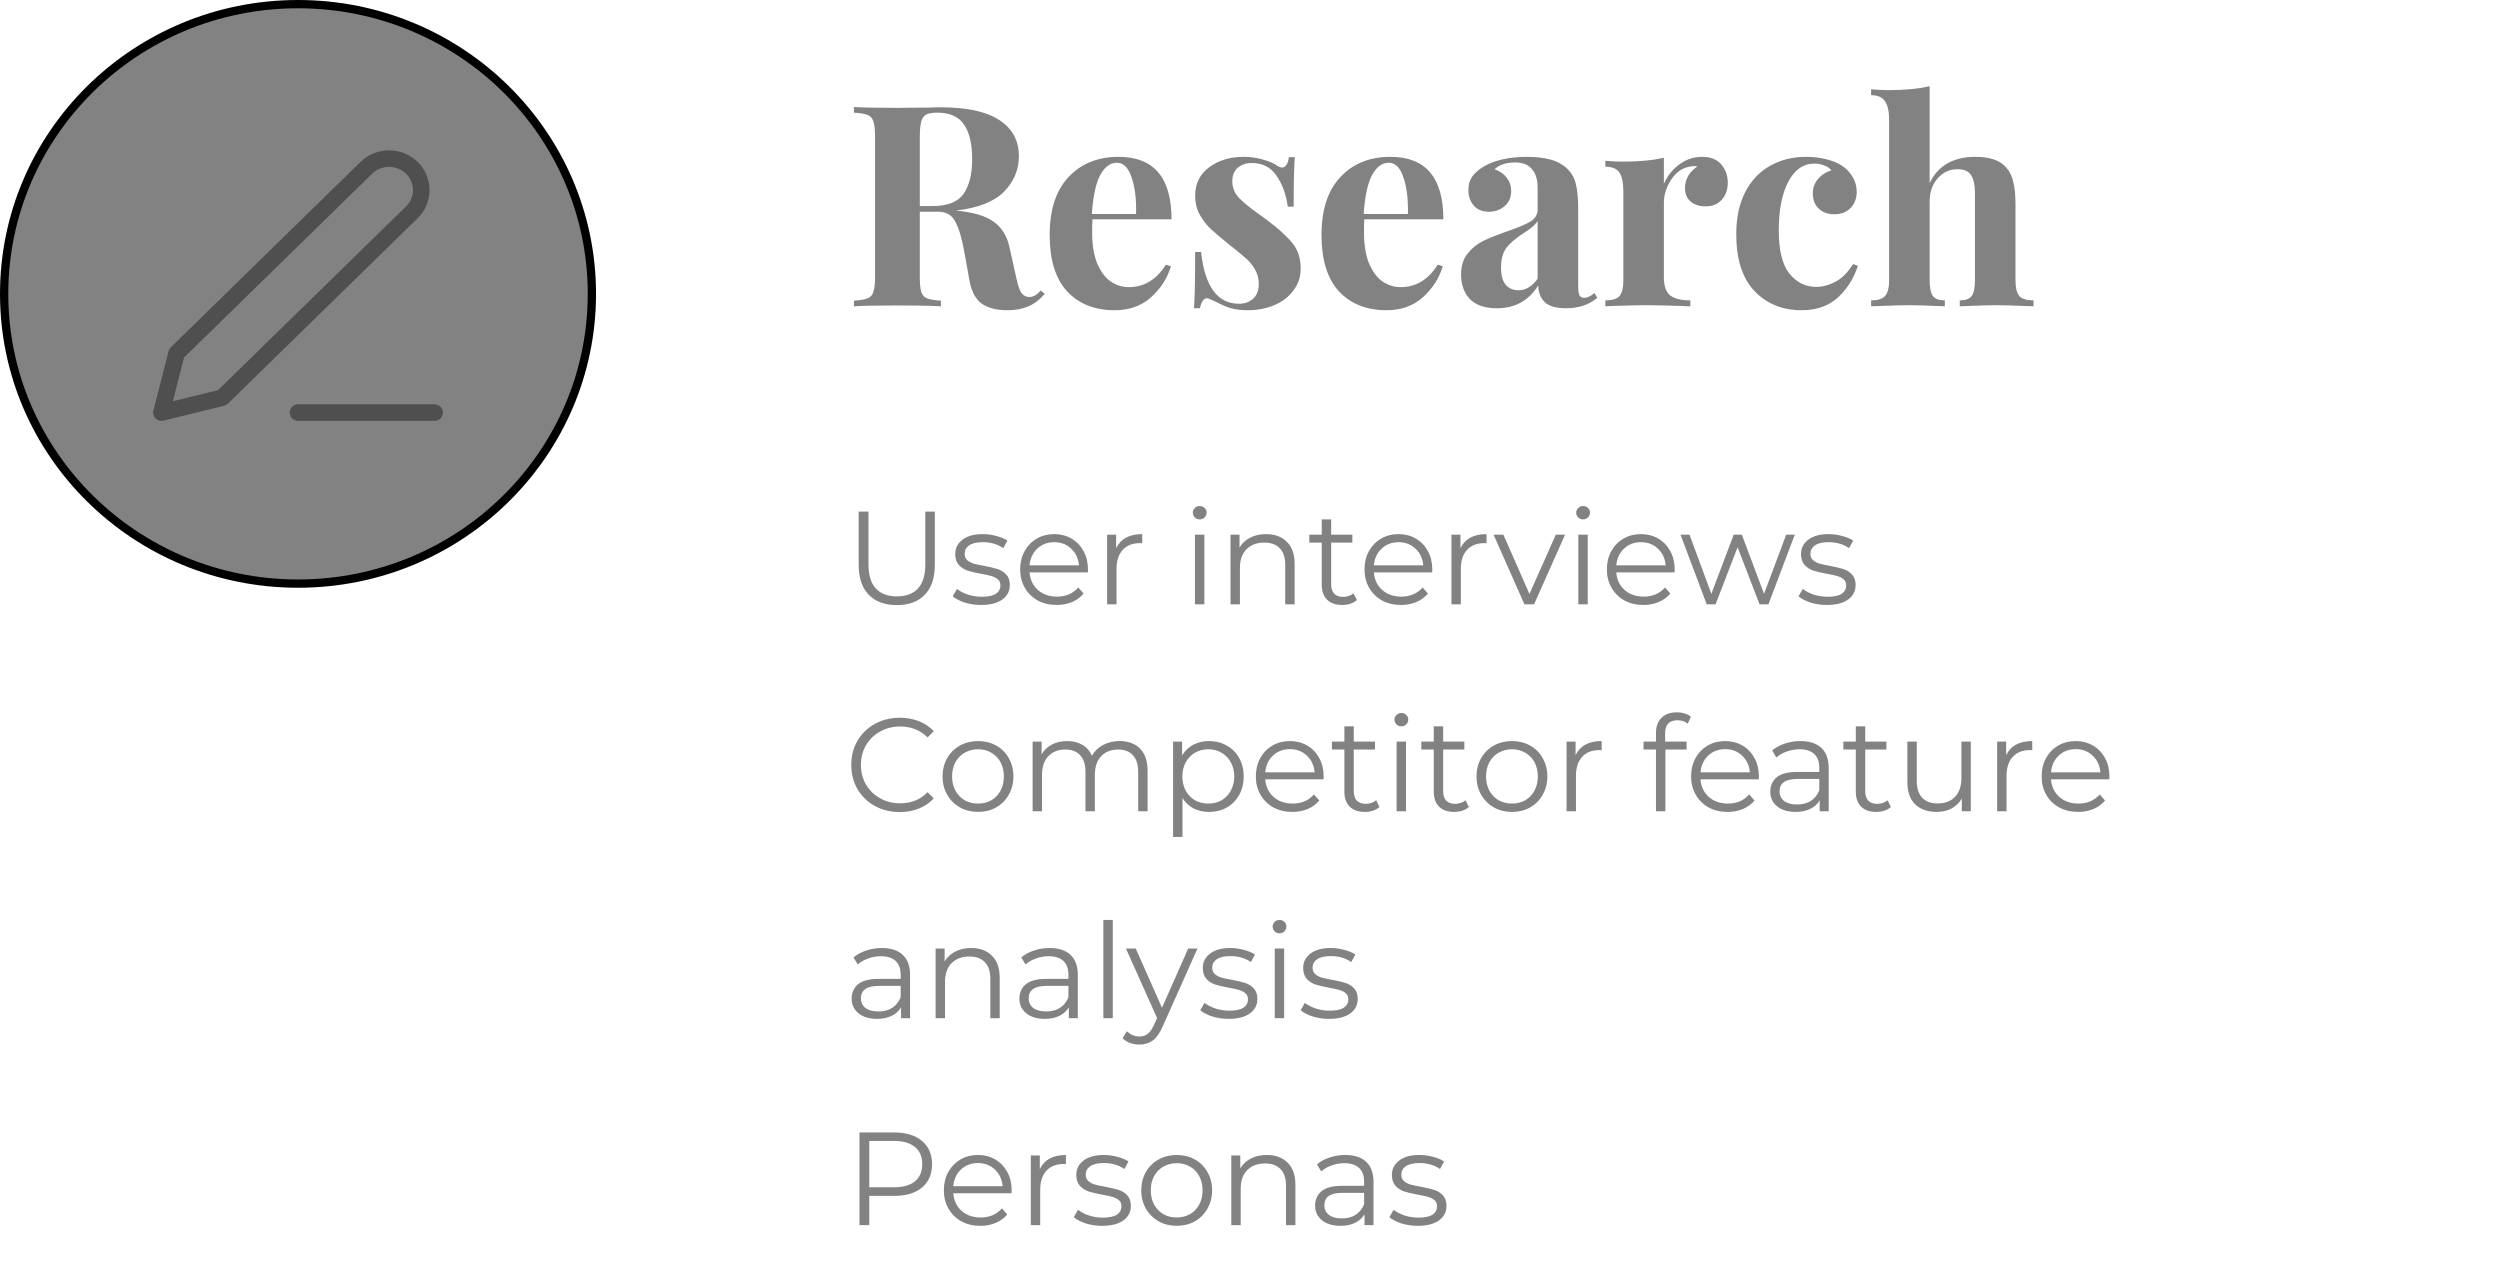
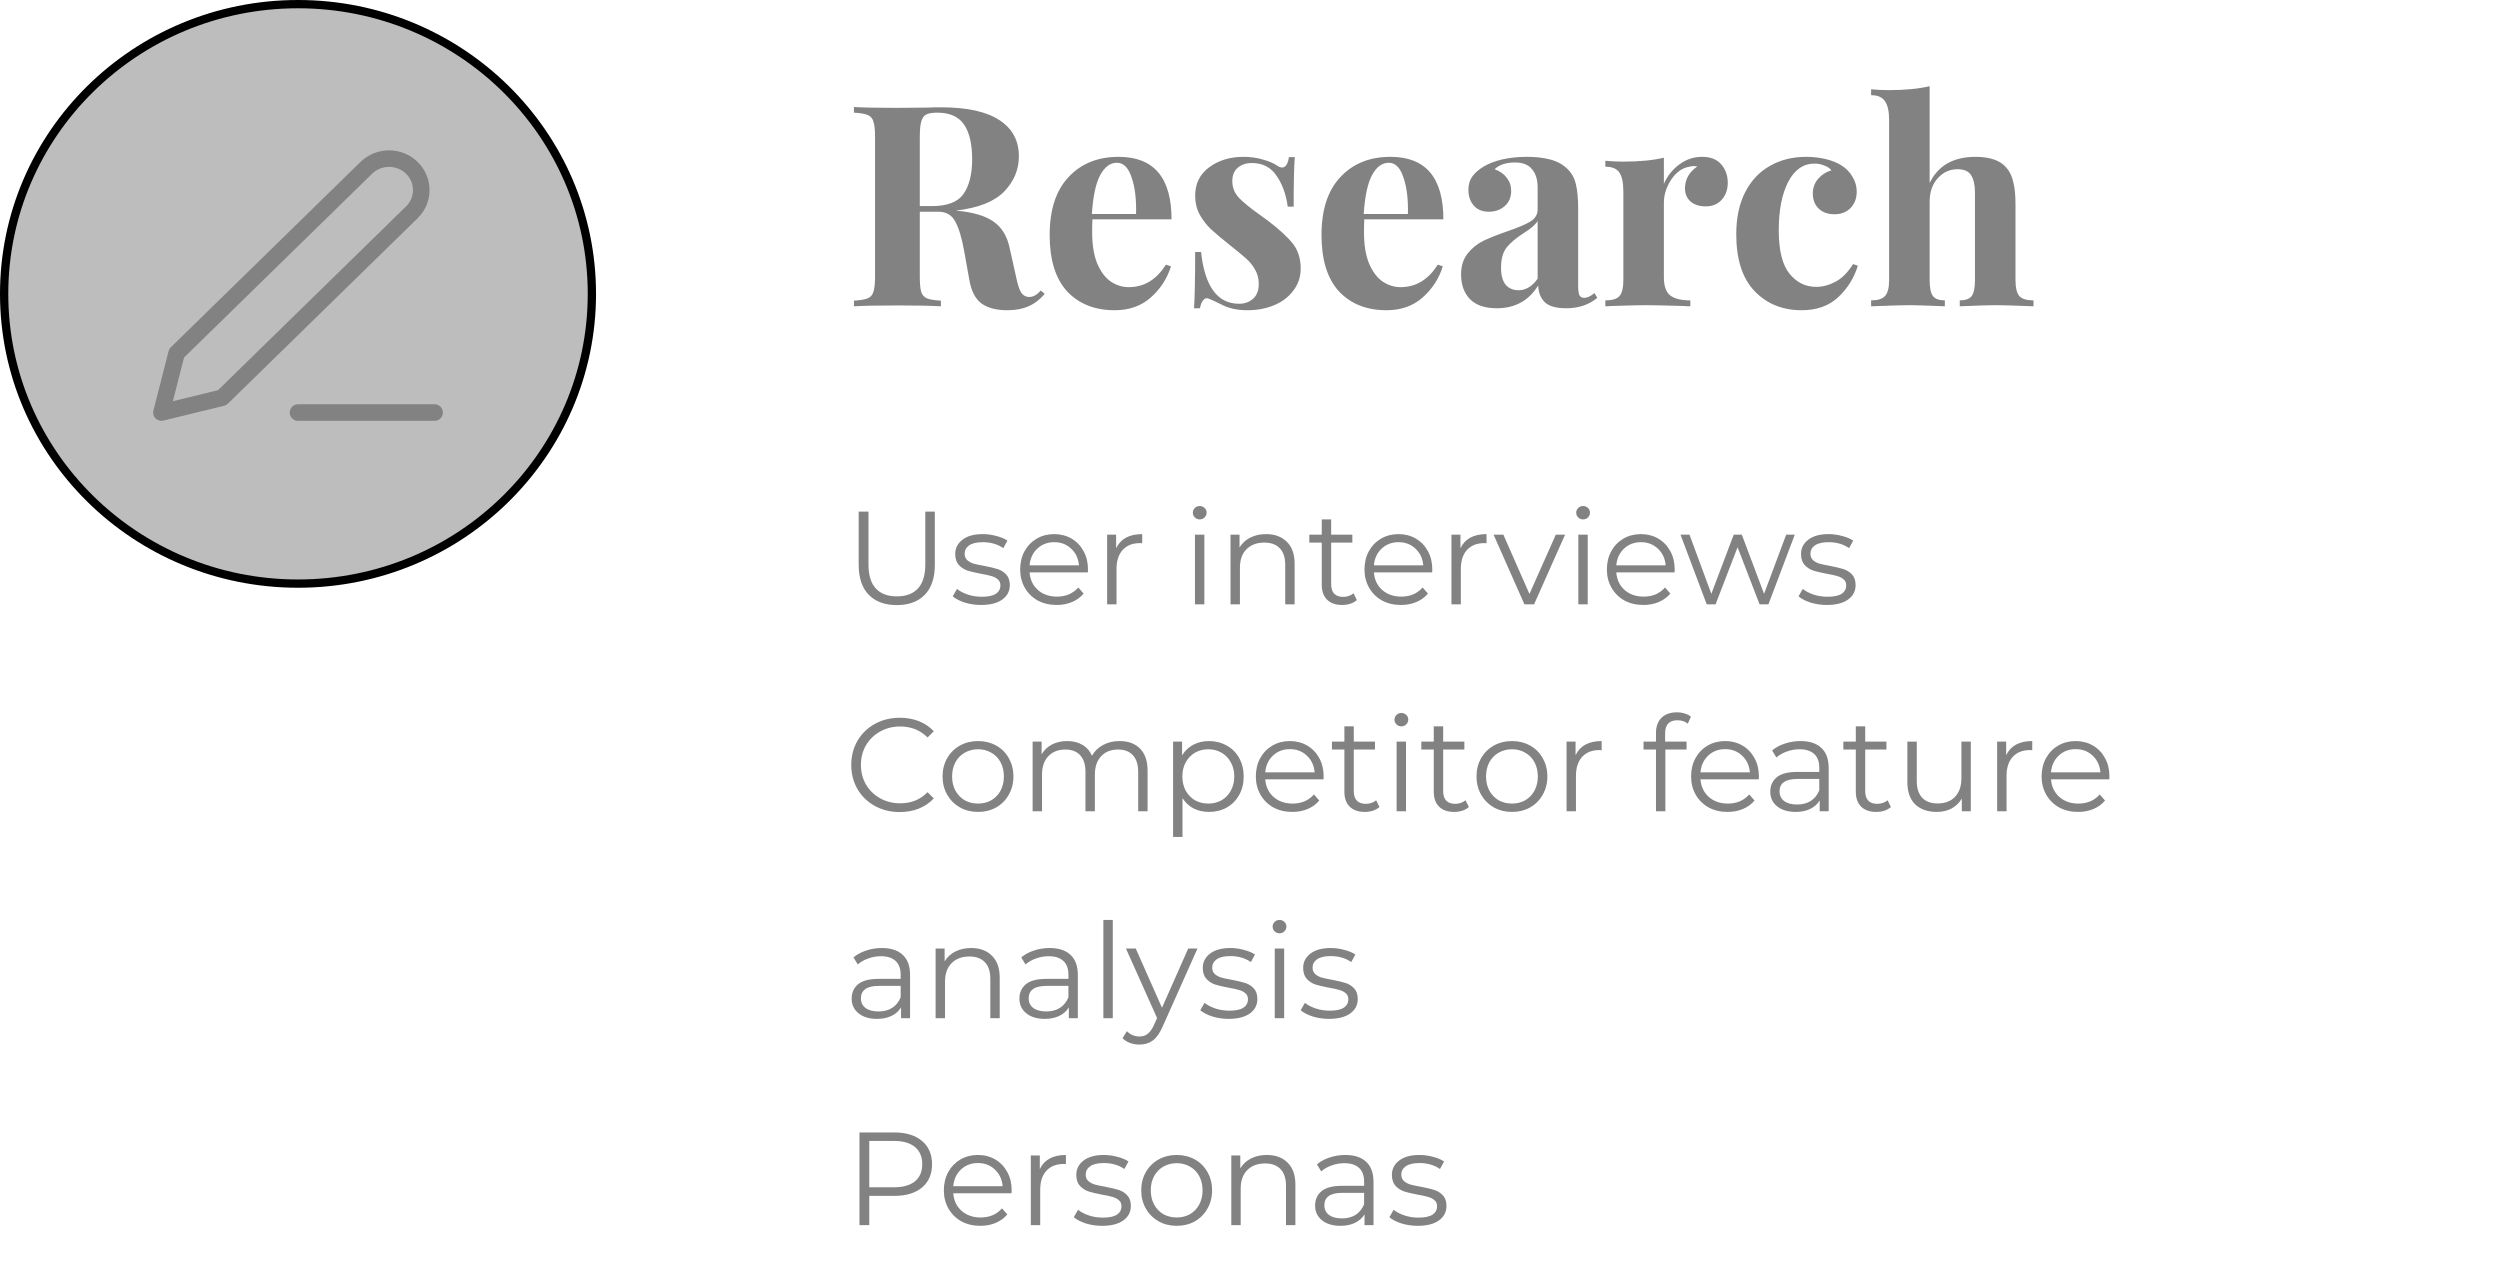
<svg xmlns="http://www.w3.org/2000/svg" width="302" height="155" viewBox="0 0 302 155" fill="none">
-   <path d="M36 70.5C16.387 70.5 0.5 54.823 0.5 35.5C0.5 16.177 16.387 0.5 36 0.5C55.613 0.5 71.5 16.177 71.5 35.5C71.5 54.823 55.613 70.5 36 70.5Z" fill="#828282" stroke="black" />
-   <path d="M36 49.836H52.5" stroke="#4F4F4F" stroke-width="2" stroke-linecap="round" stroke-linejoin="round" />
-   <path d="M44.25 20.273C44.979 19.561 45.969 19.16 47 19.16C47.511 19.16 48.016 19.259 48.488 19.45C48.96 19.64 49.389 19.92 49.75 20.273C50.111 20.626 50.398 21.045 50.593 21.506C50.788 21.968 50.889 22.462 50.889 22.961C50.889 23.46 50.788 23.954 50.593 24.415C50.398 24.876 50.111 25.295 49.75 25.648L26.833 48.044L19.5 49.836L21.333 42.669L44.25 20.273Z" stroke="#4F4F4F" stroke-width="2" stroke-linecap="round" stroke-linejoin="round" />
+   <path d="M36 70.5C16.387 70.5 0.5 54.823 0.5 35.5C0.5 16.177 16.387 0.5 36 0.5C55.613 0.5 71.5 16.177 71.5 35.5C71.5 54.823 55.613 70.5 36 70.5Z" fill="#BDBDBD" stroke="black" />
+   <path d="M36 49.836H52.5" stroke="#828282" stroke-width="2" stroke-linecap="round" stroke-linejoin="round" />
+   <path d="M44.25 20.273C44.979 19.561 45.969 19.16 47 19.16C47.511 19.16 48.016 19.259 48.488 19.45C48.96 19.64 49.389 19.92 49.75 20.273C50.111 20.626 50.398 21.045 50.593 21.506C50.788 21.968 50.889 22.462 50.889 22.961C50.889 23.46 50.788 23.954 50.593 24.415C50.398 24.876 50.111 25.295 49.75 25.648L26.833 48.044L19.5 49.836L21.333 42.669L44.25 20.273Z" stroke="#828282" stroke-width="2" stroke-linecap="round" stroke-linejoin="round" />
  <path d="M126.208 35.504C125.596 36.207 124.939 36.705 124.236 37C123.533 37.317 122.683 37.476 121.686 37.476C120.371 37.476 119.329 37.204 118.558 36.66C117.81 36.093 117.323 35.141 117.096 33.804L116.484 30.404C116.189 28.749 115.827 27.537 115.396 26.766C114.988 25.973 114.297 25.576 113.322 25.576H111.112V33.396C111.112 34.257 111.169 34.881 111.282 35.266C111.418 35.651 111.656 35.912 111.996 36.048C112.336 36.184 112.891 36.275 113.662 36.32V37C112.438 36.932 110.727 36.898 108.528 36.898C106.103 36.898 104.312 36.932 103.156 37V36.32C103.904 36.275 104.448 36.184 104.788 36.048C105.151 35.912 105.389 35.651 105.502 35.266C105.638 34.881 105.706 34.257 105.706 33.396V16.532C105.706 15.671 105.638 15.047 105.502 14.662C105.389 14.277 105.151 14.016 104.788 13.88C104.448 13.744 103.904 13.653 103.156 13.608V12.928C104.312 12.996 106.035 13.03 108.324 13.03L112.098 12.996C112.551 12.973 113.073 12.962 113.662 12.962C116.79 12.962 119.136 13.472 120.7 14.492C122.287 15.512 123.08 16.974 123.08 18.878C123.08 20.487 122.491 21.904 121.312 23.128C120.133 24.352 118.184 25.123 115.464 25.44C117.504 25.621 119.023 26.063 120.02 26.766C121.017 27.469 121.663 28.523 121.958 29.928L122.74 33.43C122.921 34.337 123.125 34.971 123.352 35.334C123.601 35.697 123.941 35.878 124.372 35.878C124.644 35.855 124.871 35.787 125.052 35.674C125.256 35.561 125.483 35.368 125.732 35.096L126.208 35.504ZM113.22 13.608C112.608 13.608 112.155 13.687 111.86 13.846C111.588 14.005 111.395 14.288 111.282 14.696C111.169 15.104 111.112 15.716 111.112 16.532V24.896H112.574C114.433 24.896 115.702 24.409 116.382 23.434C117.085 22.437 117.436 21.043 117.436 19.252C117.436 17.393 117.107 15.988 116.45 15.036C115.793 14.084 114.716 13.608 113.22 13.608ZM136.353 34.688C138.212 34.688 139.708 33.781 140.841 31.968L141.453 32.172C141 33.645 140.184 34.903 139.005 35.946C137.849 36.966 136.398 37.476 134.653 37.476C132.25 37.476 130.335 36.717 128.907 35.198C127.502 33.657 126.799 31.39 126.799 28.398C126.799 25.338 127.558 23.003 129.077 21.394C130.596 19.762 132.613 18.946 135.129 18.946C139.39 18.946 141.521 21.462 141.521 26.494H131.967C131.944 26.834 131.933 27.367 131.933 28.092C131.933 29.588 132.137 30.835 132.545 31.832C132.976 32.829 133.52 33.555 134.177 34.008C134.857 34.461 135.582 34.688 136.353 34.688ZM134.925 19.66C134.109 19.66 133.429 20.17 132.885 21.19C132.364 22.187 132.035 23.74 131.899 25.848H137.237C137.282 24.057 137.101 22.584 136.693 21.428C136.308 20.249 135.718 19.66 134.925 19.66ZM150.222 18.946C151.083 18.946 151.876 19.059 152.602 19.286C153.327 19.49 153.882 19.728 154.268 20C154.494 20.159 154.698 20.238 154.88 20.238C155.084 20.238 155.254 20.136 155.39 19.932C155.548 19.705 155.65 19.388 155.696 18.98H156.41C156.319 20.136 156.274 22.131 156.274 24.964H155.56C155.356 23.468 154.902 22.221 154.2 21.224C153.52 20.204 152.522 19.694 151.208 19.694C150.528 19.694 149.961 19.887 149.508 20.272C149.077 20.657 148.862 21.19 148.862 21.87C148.862 22.641 149.122 23.309 149.644 23.876C150.165 24.42 150.981 25.089 152.092 25.882L153.078 26.596C154.46 27.639 155.48 28.568 156.138 29.384C156.795 30.2 157.124 31.22 157.124 32.444C157.124 33.441 156.829 34.325 156.24 35.096C155.673 35.867 154.902 36.456 153.928 36.864C152.953 37.272 151.876 37.476 150.698 37.476C149.451 37.476 148.386 37.238 147.502 36.762C146.776 36.399 146.255 36.161 145.938 36.048C145.711 35.98 145.507 36.059 145.326 36.286C145.167 36.49 145.042 36.807 144.952 37.238H144.238C144.328 35.946 144.374 33.679 144.374 30.438H145.088C145.541 34.609 147.071 36.694 149.678 36.694C150.335 36.694 150.89 36.501 151.344 36.116C151.82 35.708 152.058 35.096 152.058 34.28C152.058 33.645 151.91 33.079 151.616 32.58C151.344 32.081 150.992 31.639 150.562 31.254C150.131 30.869 149.485 30.336 148.624 29.656C147.604 28.84 146.822 28.183 146.278 27.684C145.756 27.185 145.303 26.596 144.918 25.916C144.555 25.236 144.374 24.477 144.374 23.638C144.374 22.187 144.94 21.043 146.074 20.204C147.207 19.365 148.59 18.946 150.222 18.946ZM169.191 34.688C171.05 34.688 172.546 33.781 173.679 31.968L174.291 32.172C173.838 33.645 173.022 34.903 171.843 35.946C170.687 36.966 169.236 37.476 167.491 37.476C165.088 37.476 163.173 36.717 161.745 35.198C160.34 33.657 159.637 31.39 159.637 28.398C159.637 25.338 160.396 23.003 161.915 21.394C163.434 19.762 165.451 18.946 167.967 18.946C172.228 18.946 174.359 21.462 174.359 26.494H164.805C164.782 26.834 164.771 27.367 164.771 28.092C164.771 29.588 164.975 30.835 165.383 31.832C165.814 32.829 166.358 33.555 167.015 34.008C167.695 34.461 168.42 34.688 169.191 34.688ZM167.763 19.66C166.947 19.66 166.267 20.17 165.723 21.19C165.202 22.187 164.873 23.74 164.737 25.848H170.075C170.12 24.057 169.939 22.584 169.531 21.428C169.146 20.249 168.556 19.66 167.763 19.66ZM180.816 37.238C179.365 37.238 178.277 36.864 177.552 36.116C176.849 35.368 176.498 34.382 176.498 33.158C176.498 32.138 176.758 31.299 177.28 30.642C177.824 29.962 178.47 29.441 179.218 29.078C179.988 28.715 180.963 28.33 182.142 27.922C183.388 27.491 184.295 27.106 184.862 26.766C185.451 26.403 185.746 25.916 185.746 25.304V22.652C185.746 21.7 185.519 20.963 185.066 20.442C184.635 19.898 183.955 19.626 183.026 19.626C181.938 19.626 181.11 19.898 180.544 20.442C181.178 20.669 181.666 21.009 182.006 21.462C182.368 21.915 182.55 22.448 182.55 23.06C182.55 23.831 182.289 24.443 181.768 24.896C181.246 25.349 180.612 25.576 179.864 25.576C179.07 25.576 178.458 25.327 178.028 24.828C177.597 24.329 177.382 23.706 177.382 22.958C177.382 22.323 177.529 21.791 177.824 21.36C178.141 20.907 178.617 20.487 179.252 20.102C179.864 19.739 180.612 19.456 181.496 19.252C182.402 19.048 183.388 18.946 184.454 18.946C185.564 18.946 186.528 19.059 187.344 19.286C188.16 19.513 188.84 19.898 189.384 20.442C189.882 20.941 190.211 21.553 190.37 22.278C190.551 23.003 190.642 23.989 190.642 25.236V34.484C190.642 35.028 190.687 35.413 190.778 35.64C190.891 35.867 191.095 35.98 191.39 35.98C191.73 35.98 192.138 35.787 192.614 35.402L192.954 35.98C191.934 36.819 190.687 37.238 189.214 37.238C187.967 37.238 187.094 36.989 186.596 36.49C186.097 35.991 185.836 35.323 185.814 34.484C184.68 36.32 183.014 37.238 180.816 37.238ZM183.434 35.062C184.318 35.062 185.088 34.597 185.746 33.668V26.698C185.474 27.151 184.896 27.65 184.012 28.194C183.128 28.761 182.459 29.327 182.006 29.894C181.552 30.461 181.326 31.277 181.326 32.342C181.326 33.271 181.518 33.963 181.904 34.416C182.289 34.847 182.799 35.062 183.434 35.062ZM205.621 18.946C206.641 18.946 207.412 19.252 207.933 19.864C208.455 20.476 208.715 21.213 208.715 22.074C208.715 22.913 208.466 23.604 207.967 24.148C207.491 24.669 206.857 24.93 206.063 24.93C205.293 24.93 204.681 24.737 204.227 24.352C203.774 23.944 203.547 23.411 203.547 22.754C203.547 21.666 204.046 20.782 205.043 20.102C204.953 20.079 204.817 20.068 204.635 20.068C204.409 20.068 204.227 20.091 204.091 20.136C203.23 20.272 202.493 20.793 201.881 21.7C201.292 22.607 200.997 23.536 200.997 24.488V33.498C200.997 34.541 201.247 35.266 201.745 35.674C202.267 36.082 203.083 36.286 204.193 36.286V37C203.876 37 203.615 36.989 203.411 36.966C201.099 36.898 199.558 36.864 198.787 36.864C198.175 36.864 196.781 36.898 194.605 36.966C194.424 36.989 194.197 37 193.925 37V36.286C194.741 36.286 195.308 36.116 195.625 35.776C195.943 35.413 196.101 34.767 196.101 33.838V23.128C196.101 22.085 195.943 21.326 195.625 20.85C195.308 20.374 194.741 20.136 193.925 20.136V19.422C194.651 19.49 195.353 19.524 196.033 19.524C198.051 19.524 199.705 19.365 200.997 19.048V22.21C201.428 21.235 202.051 20.453 202.867 19.864C203.683 19.252 204.601 18.946 205.621 18.946ZM218.172 18.946C219.01 18.946 219.804 19.037 220.552 19.218C221.3 19.399 221.923 19.649 222.422 19.966C223.011 20.329 223.464 20.793 223.782 21.36C224.122 21.904 224.292 22.505 224.292 23.162C224.292 23.955 224.042 24.613 223.544 25.134C223.045 25.633 222.399 25.882 221.606 25.882C220.812 25.882 220.178 25.655 219.702 25.202C219.226 24.749 218.988 24.137 218.988 23.366C218.988 22.686 219.203 22.097 219.634 21.598C220.064 21.099 220.597 20.759 221.232 20.578C221.05 20.329 220.767 20.136 220.382 20C220.019 19.841 219.622 19.762 219.192 19.762C217.832 19.762 216.766 20.51 215.996 22.006C215.248 23.479 214.874 25.417 214.874 27.82C214.874 30.245 215.304 31.991 216.166 33.056C217.027 34.121 218.104 34.654 219.396 34.654C220.166 34.654 220.937 34.45 221.708 34.042C222.501 33.634 223.215 32.92 223.85 31.9L224.428 32.104C223.974 33.577 223.181 34.847 222.048 35.912C220.914 36.955 219.452 37.476 217.662 37.476C215.327 37.476 213.423 36.705 211.95 35.164C210.476 33.623 209.74 31.333 209.74 28.296C209.74 26.301 210.102 24.601 210.828 23.196C211.553 21.791 212.55 20.737 213.82 20.034C215.089 19.309 216.54 18.946 218.172 18.946ZM233.101 22.108C234.121 20 235.968 18.946 238.643 18.946C240.411 18.946 241.657 19.388 242.383 20.272C242.768 20.703 243.04 21.269 243.199 21.972C243.38 22.652 243.471 23.559 243.471 24.692V33.838C243.471 34.767 243.629 35.413 243.947 35.776C244.264 36.116 244.831 36.286 245.647 36.286V37C243.289 36.909 241.793 36.864 241.159 36.864C240.388 36.864 238.915 36.909 236.739 37V36.286C237.419 36.286 237.895 36.116 238.167 35.776C238.439 35.413 238.575 34.767 238.575 33.838V23.264C238.575 22.335 238.416 21.632 238.099 21.156C237.804 20.68 237.26 20.442 236.467 20.442C235.515 20.442 234.71 20.816 234.053 21.564C233.418 22.289 233.101 23.219 233.101 24.352V33.838C233.101 34.767 233.237 35.413 233.509 35.776C233.781 36.116 234.257 36.286 234.937 36.286V37C232.761 36.909 231.355 36.864 230.721 36.864C229.95 36.864 228.386 36.909 226.029 37V36.286C226.822 36.286 227.377 36.116 227.695 35.776C228.035 35.413 228.205 34.767 228.205 33.838V14.492C228.205 13.449 228.035 12.69 227.695 12.214C227.377 11.738 226.822 11.5 226.029 11.5V10.786C226.754 10.854 227.457 10.888 228.137 10.888C230.109 10.888 231.763 10.729 233.101 10.412V22.108Z" fill="#828282" />
  <path d="M108.336 73.096C106.885 73.096 105.755 72.68 104.944 71.848C104.133 71.016 103.728 69.805 103.728 68.216V61.8H104.912V68.168C104.912 69.469 105.205 70.44 105.792 71.08C106.379 71.72 107.227 72.04 108.336 72.04C109.456 72.04 110.309 71.72 110.896 71.08C111.483 70.44 111.776 69.469 111.776 68.168V61.8H112.928V68.216C112.928 69.805 112.523 71.016 111.712 71.848C110.912 72.68 109.787 73.096 108.336 73.096ZM118.512 73.08C117.829 73.08 117.173 72.984 116.544 72.792C115.925 72.589 115.44 72.339 115.088 72.04L115.6 71.144C115.952 71.421 116.395 71.651 116.928 71.832C117.461 72.003 118.016 72.088 118.592 72.088C119.36 72.088 119.925 71.971 120.288 71.736C120.661 71.491 120.848 71.149 120.848 70.712C120.848 70.403 120.747 70.163 120.544 69.992C120.341 69.811 120.085 69.677 119.776 69.592C119.467 69.496 119.056 69.405 118.544 69.32C117.861 69.192 117.312 69.064 116.896 68.936C116.48 68.797 116.123 68.568 115.824 68.248C115.536 67.928 115.392 67.485 115.392 66.92C115.392 66.216 115.685 65.64 116.272 65.192C116.859 64.744 117.675 64.52 118.72 64.52C119.264 64.52 119.808 64.595 120.352 64.744C120.896 64.883 121.344 65.069 121.696 65.304L121.2 66.216C120.507 65.736 119.68 65.496 118.72 65.496C117.995 65.496 117.445 65.624 117.072 65.88C116.709 66.136 116.528 66.472 116.528 66.888C116.528 67.208 116.629 67.464 116.832 67.656C117.045 67.848 117.307 67.992 117.616 68.088C117.925 68.173 118.352 68.264 118.896 68.36C119.568 68.488 120.107 68.616 120.512 68.744C120.917 68.872 121.264 69.091 121.552 69.4C121.84 69.709 121.984 70.136 121.984 70.68C121.984 71.416 121.675 72.003 121.056 72.44C120.448 72.867 119.6 73.08 118.512 73.08ZM131.412 69.144H124.372C124.436 70.019 124.772 70.728 125.38 71.272C125.988 71.805 126.756 72.072 127.684 72.072C128.207 72.072 128.687 71.981 129.124 71.8C129.561 71.608 129.94 71.331 130.26 70.968L130.9 71.704C130.527 72.152 130.057 72.493 129.492 72.728C128.937 72.963 128.324 73.08 127.652 73.08C126.788 73.08 126.02 72.899 125.348 72.536C124.687 72.163 124.169 71.651 123.796 71C123.423 70.349 123.236 69.613 123.236 68.792C123.236 67.971 123.412 67.235 123.764 66.584C124.127 65.933 124.617 65.427 125.236 65.064C125.865 64.701 126.569 64.52 127.348 64.52C128.127 64.52 128.825 64.701 129.444 65.064C130.063 65.427 130.548 65.933 130.9 66.584C131.252 67.224 131.428 67.96 131.428 68.792L131.412 69.144ZM127.348 65.496C126.537 65.496 125.855 65.757 125.3 66.28C124.756 66.792 124.447 67.464 124.372 68.296H130.34C130.265 67.464 129.951 66.792 129.396 66.28C128.852 65.757 128.169 65.496 127.348 65.496ZM134.828 66.232C135.095 65.667 135.49 65.24 136.012 64.952C136.546 64.664 137.202 64.52 137.98 64.52V65.624L137.708 65.608C136.823 65.608 136.13 65.88 135.628 66.424C135.127 66.968 134.876 67.731 134.876 68.712V73H133.74V64.584H134.828V66.232ZM144.35 64.584H145.486V73H144.35V64.584ZM144.926 62.744C144.691 62.744 144.494 62.664 144.334 62.504C144.174 62.344 144.094 62.152 144.094 61.928C144.094 61.715 144.174 61.528 144.334 61.368C144.494 61.208 144.691 61.128 144.926 61.128C145.16 61.128 145.358 61.208 145.518 61.368C145.678 61.517 145.758 61.699 145.758 61.912C145.758 62.147 145.678 62.344 145.518 62.504C145.358 62.664 145.16 62.744 144.926 62.744ZM152.935 64.52C153.991 64.52 154.828 64.829 155.447 65.448C156.076 66.056 156.391 66.947 156.391 68.12V73H155.255V68.232C155.255 67.357 155.036 66.691 154.599 66.232C154.161 65.773 153.537 65.544 152.727 65.544C151.82 65.544 151.1 65.816 150.567 66.36C150.044 66.893 149.783 67.635 149.783 68.584V73H148.647V64.584H149.735V66.136C150.044 65.624 150.471 65.229 151.015 64.952C151.569 64.664 152.209 64.52 152.935 64.52ZM163.907 72.488C163.693 72.68 163.427 72.829 163.107 72.936C162.797 73.032 162.472 73.08 162.131 73.08C161.341 73.08 160.733 72.867 160.307 72.44C159.88 72.013 159.667 71.411 159.667 70.632V65.544H158.163V64.584H159.667V62.744H160.803V64.584H163.363V65.544H160.803V70.568C160.803 71.069 160.925 71.453 161.171 71.72C161.427 71.976 161.789 72.104 162.259 72.104C162.493 72.104 162.717 72.067 162.931 71.992C163.155 71.917 163.347 71.811 163.507 71.672L163.907 72.488ZM173.006 69.144H165.966C166.03 70.019 166.366 70.728 166.974 71.272C167.582 71.805 168.35 72.072 169.278 72.072C169.8 72.072 170.28 71.981 170.718 71.8C171.155 71.608 171.534 71.331 171.854 70.968L172.494 71.704C172.12 72.152 171.651 72.493 171.086 72.728C170.531 72.963 169.918 73.08 169.246 73.08C168.382 73.08 167.614 72.899 166.942 72.536C166.28 72.163 165.763 71.651 165.39 71C165.016 70.349 164.83 69.613 164.83 68.792C164.83 67.971 165.006 67.235 165.358 66.584C165.72 65.933 166.211 65.427 166.83 65.064C167.459 64.701 168.163 64.52 168.942 64.52C169.72 64.52 170.419 64.701 171.038 65.064C171.656 65.427 172.142 65.933 172.494 66.584C172.846 67.224 173.022 67.96 173.022 68.792L173.006 69.144ZM168.942 65.496C168.131 65.496 167.448 65.757 166.894 66.28C166.35 66.792 166.04 67.464 165.966 68.296H171.934C171.859 67.464 171.544 66.792 170.99 66.28C170.446 65.757 169.763 65.496 168.942 65.496ZM176.422 66.232C176.689 65.667 177.083 65.24 177.606 64.952C178.139 64.664 178.795 64.52 179.574 64.52V65.624L179.302 65.608C178.417 65.608 177.723 65.88 177.222 66.424C176.721 66.968 176.47 67.731 176.47 68.712V73H175.334V64.584H176.422V66.232ZM189.062 64.584L185.318 73H184.15L180.422 64.584H181.606L184.758 71.752L187.942 64.584H189.062ZM190.662 64.584H191.798V73H190.662V64.584ZM191.238 62.744C191.003 62.744 190.806 62.664 190.646 62.504C190.486 62.344 190.406 62.152 190.406 61.928C190.406 61.715 190.486 61.528 190.646 61.368C190.806 61.208 191.003 61.128 191.238 61.128C191.473 61.128 191.67 61.208 191.83 61.368C191.99 61.517 192.07 61.699 192.07 61.912C192.07 62.147 191.99 62.344 191.83 62.504C191.67 62.664 191.473 62.744 191.238 62.744ZM202.287 69.144H195.247C195.311 70.019 195.647 70.728 196.255 71.272C196.863 71.805 197.631 72.072 198.559 72.072C199.082 72.072 199.562 71.981 199.999 71.8C200.436 71.608 200.815 71.331 201.135 70.968L201.775 71.704C201.402 72.152 200.932 72.493 200.367 72.728C199.812 72.963 199.199 73.08 198.527 73.08C197.663 73.08 196.895 72.899 196.223 72.536C195.562 72.163 195.044 71.651 194.671 71C194.298 70.349 194.111 69.613 194.111 68.792C194.111 67.971 194.287 67.235 194.639 66.584C195.002 65.933 195.492 65.427 196.111 65.064C196.74 64.701 197.444 64.52 198.223 64.52C199.002 64.52 199.7 64.701 200.319 65.064C200.938 65.427 201.423 65.933 201.775 66.584C202.127 67.224 202.303 67.96 202.303 68.792L202.287 69.144ZM198.223 65.496C197.412 65.496 196.73 65.757 196.175 66.28C195.631 66.792 195.322 67.464 195.247 68.296H201.215C201.14 67.464 200.826 66.792 200.271 66.28C199.727 65.757 199.044 65.496 198.223 65.496ZM216.811 64.584L213.627 73H212.555L209.899 66.104L207.243 73H206.171L203.003 64.584H204.091L206.731 71.736L209.435 64.584H210.411L213.099 71.736L215.771 64.584H216.811ZM220.684 73.08C220.001 73.08 219.345 72.984 218.716 72.792C218.097 72.589 217.612 72.339 217.26 72.04L217.772 71.144C218.124 71.421 218.566 71.651 219.1 71.832C219.633 72.003 220.188 72.088 220.764 72.088C221.532 72.088 222.097 71.971 222.46 71.736C222.833 71.491 223.02 71.149 223.02 70.712C223.02 70.403 222.918 70.163 222.716 69.992C222.513 69.811 222.257 69.677 221.948 69.592C221.638 69.496 221.228 69.405 220.716 69.32C220.033 69.192 219.484 69.064 219.068 68.936C218.652 68.797 218.294 68.568 217.996 68.248C217.708 67.928 217.564 67.485 217.564 66.92C217.564 66.216 217.857 65.64 218.444 65.192C219.03 64.744 219.846 64.52 220.892 64.52C221.436 64.52 221.98 64.595 222.524 64.744C223.068 64.883 223.516 65.069 223.868 65.304L223.372 66.216C222.678 65.736 221.852 65.496 220.892 65.496C220.166 65.496 219.617 65.624 219.244 65.88C218.881 66.136 218.7 66.472 218.7 66.888C218.7 67.208 218.801 67.464 219.004 67.656C219.217 67.848 219.478 67.992 219.788 68.088C220.097 68.173 220.524 68.264 221.068 68.36C221.74 68.488 222.278 68.616 222.684 68.744C223.089 68.872 223.436 69.091 223.724 69.4C224.012 69.709 224.156 70.136 224.156 70.68C224.156 71.416 223.846 72.003 223.228 72.44C222.62 72.867 221.772 73.08 220.684 73.08ZM108.688 98.096C107.579 98.096 106.576 97.851 105.68 97.36C104.795 96.869 104.096 96.192 103.584 95.328C103.083 94.453 102.832 93.477 102.832 92.4C102.832 91.323 103.083 90.352 103.584 89.488C104.096 88.613 104.8 87.931 105.696 87.44C106.592 86.949 107.595 86.704 108.704 86.704C109.536 86.704 110.304 86.843 111.008 87.12C111.712 87.397 112.309 87.803 112.8 88.336L112.048 89.088C111.173 88.203 110.069 87.76 108.736 87.76C107.851 87.76 107.045 87.963 106.32 88.368C105.595 88.773 105.024 89.328 104.608 90.032C104.203 90.736 104 91.525 104 92.4C104 93.275 104.203 94.064 104.608 94.768C105.024 95.472 105.595 96.027 106.32 96.432C107.045 96.837 107.851 97.04 108.736 97.04C110.08 97.04 111.184 96.592 112.048 95.696L112.8 96.448C112.309 96.981 111.707 97.392 110.992 97.68C110.288 97.957 109.52 98.096 108.688 98.096ZM118.149 98.08C117.338 98.08 116.608 97.899 115.957 97.536C115.306 97.163 114.794 96.651 114.421 96C114.048 95.349 113.861 94.613 113.861 93.792C113.861 92.971 114.048 92.235 114.421 91.584C114.794 90.933 115.306 90.427 115.957 90.064C116.608 89.701 117.338 89.52 118.149 89.52C118.96 89.52 119.69 89.701 120.341 90.064C120.992 90.427 121.498 90.933 121.861 91.584C122.234 92.235 122.421 92.971 122.421 93.792C122.421 94.613 122.234 95.349 121.861 96C121.498 96.651 120.992 97.163 120.341 97.536C119.69 97.899 118.96 98.08 118.149 98.08ZM118.149 97.072C118.746 97.072 119.28 96.939 119.749 96.672C120.229 96.395 120.602 96.005 120.869 95.504C121.136 95.003 121.269 94.432 121.269 93.792C121.269 93.152 121.136 92.581 120.869 92.08C120.602 91.579 120.229 91.195 119.749 90.928C119.28 90.651 118.746 90.512 118.149 90.512C117.552 90.512 117.013 90.651 116.533 90.928C116.064 91.195 115.69 91.579 115.413 92.08C115.146 92.581 115.013 93.152 115.013 93.792C115.013 94.432 115.146 95.003 115.413 95.504C115.69 96.005 116.064 96.395 116.533 96.672C117.013 96.939 117.552 97.072 118.149 97.072ZM135.236 89.52C136.292 89.52 137.119 89.824 137.716 90.432C138.324 91.04 138.628 91.936 138.628 93.12V98H137.492V93.232C137.492 92.357 137.279 91.691 136.852 91.232C136.436 90.773 135.844 90.544 135.076 90.544C134.202 90.544 133.514 90.816 133.012 91.36C132.511 91.893 132.26 92.635 132.26 93.584V98H131.124V93.232C131.124 92.357 130.911 91.691 130.484 91.232C130.068 90.773 129.471 90.544 128.692 90.544C127.828 90.544 127.14 90.816 126.628 91.36C126.127 91.893 125.876 92.635 125.876 93.584V98H124.74V89.584H125.828V91.12C126.127 90.608 126.543 90.213 127.076 89.936C127.61 89.659 128.223 89.52 128.916 89.52C129.62 89.52 130.228 89.669 130.74 89.968C131.263 90.267 131.652 90.709 131.908 91.296C132.218 90.741 132.66 90.309 133.236 90C133.823 89.68 134.49 89.52 135.236 89.52ZM146.045 89.52C146.834 89.52 147.549 89.701 148.189 90.064C148.829 90.416 149.33 90.917 149.693 91.568C150.056 92.219 150.237 92.96 150.237 93.792C150.237 94.635 150.056 95.381 149.693 96.032C149.33 96.683 148.829 97.189 148.189 97.552C147.56 97.904 146.845 98.08 146.045 98.08C145.362 98.08 144.744 97.941 144.189 97.664C143.645 97.376 143.197 96.96 142.845 96.416V101.104H141.709V89.584H142.797V91.248C143.138 90.693 143.586 90.267 144.141 89.968C144.706 89.669 145.341 89.52 146.045 89.52ZM145.965 97.072C146.552 97.072 147.085 96.939 147.565 96.672C148.045 96.395 148.418 96.005 148.685 95.504C148.962 95.003 149.101 94.432 149.101 93.792C149.101 93.152 148.962 92.587 148.685 92.096C148.418 91.595 148.045 91.205 147.565 90.928C147.085 90.651 146.552 90.512 145.965 90.512C145.368 90.512 144.829 90.651 144.349 90.928C143.88 91.205 143.506 91.595 143.229 92.096C142.962 92.587 142.829 93.152 142.829 93.792C142.829 94.432 142.962 95.003 143.229 95.504C143.506 96.005 143.88 96.395 144.349 96.672C144.829 96.939 145.368 97.072 145.965 97.072ZM159.881 94.144H152.841C152.905 95.019 153.241 95.728 153.849 96.272C154.457 96.805 155.225 97.072 156.153 97.072C156.675 97.072 157.155 96.981 157.593 96.8C158.03 96.608 158.409 96.331 158.729 95.968L159.369 96.704C158.995 97.152 158.526 97.493 157.961 97.728C157.406 97.963 156.793 98.08 156.121 98.08C155.257 98.08 154.489 97.899 153.817 97.536C153.155 97.163 152.638 96.651 152.265 96C151.891 95.349 151.705 94.613 151.705 93.792C151.705 92.971 151.881 92.235 152.233 91.584C152.595 90.933 153.086 90.427 153.705 90.064C154.334 89.701 155.038 89.52 155.817 89.52C156.595 89.52 157.294 89.701 157.913 90.064C158.531 90.427 159.017 90.933 159.369 91.584C159.721 92.224 159.897 92.96 159.897 93.792L159.881 94.144ZM155.817 90.496C155.006 90.496 154.323 90.757 153.769 91.28C153.225 91.792 152.915 92.464 152.841 93.296H158.809C158.734 92.464 158.419 91.792 157.865 91.28C157.321 90.757 156.638 90.496 155.817 90.496ZM166.641 97.488C166.428 97.68 166.161 97.829 165.841 97.936C165.532 98.032 165.206 98.08 164.865 98.08C164.076 98.08 163.468 97.867 163.041 97.44C162.614 97.013 162.401 96.411 162.401 95.632V90.544H160.897V89.584H162.401V87.744H163.537V89.584H166.097V90.544H163.537V95.568C163.537 96.069 163.66 96.453 163.905 96.72C164.161 96.976 164.524 97.104 164.993 97.104C165.228 97.104 165.452 97.067 165.665 96.992C165.889 96.917 166.081 96.811 166.241 96.672L166.641 97.488ZM168.709 89.584H169.845V98H168.709V89.584ZM169.285 87.744C169.05 87.744 168.853 87.664 168.693 87.504C168.533 87.344 168.453 87.152 168.453 86.928C168.453 86.715 168.533 86.528 168.693 86.368C168.853 86.208 169.05 86.128 169.285 86.128C169.52 86.128 169.717 86.208 169.877 86.368C170.037 86.517 170.117 86.699 170.117 86.912C170.117 87.147 170.037 87.344 169.877 87.504C169.717 87.664 169.52 87.744 169.285 87.744ZM177.438 97.488C177.225 97.68 176.958 97.829 176.638 97.936C176.329 98.032 176.003 98.08 175.662 98.08C174.873 98.08 174.265 97.867 173.838 97.44C173.411 97.013 173.198 96.411 173.198 95.632V90.544H171.694V89.584H173.198V87.744H174.334V89.584H176.894V90.544H174.334V95.568C174.334 96.069 174.457 96.453 174.702 96.72C174.958 96.976 175.321 97.104 175.79 97.104C176.025 97.104 176.249 97.067 176.462 96.992C176.686 96.917 176.878 96.811 177.038 96.672L177.438 97.488ZM182.649 98.08C181.838 98.08 181.108 97.899 180.457 97.536C179.806 97.163 179.294 96.651 178.921 96C178.548 95.349 178.361 94.613 178.361 93.792C178.361 92.971 178.548 92.235 178.921 91.584C179.294 90.933 179.806 90.427 180.457 90.064C181.108 89.701 181.838 89.52 182.649 89.52C183.46 89.52 184.19 89.701 184.841 90.064C185.492 90.427 185.998 90.933 186.361 91.584C186.734 92.235 186.921 92.971 186.921 93.792C186.921 94.613 186.734 95.349 186.361 96C185.998 96.651 185.492 97.163 184.841 97.536C184.19 97.899 183.46 98.08 182.649 98.08ZM182.649 97.072C183.246 97.072 183.78 96.939 184.249 96.672C184.729 96.395 185.102 96.005 185.369 95.504C185.636 95.003 185.769 94.432 185.769 93.792C185.769 93.152 185.636 92.581 185.369 92.08C185.102 91.579 184.729 91.195 184.249 90.928C183.78 90.651 183.246 90.512 182.649 90.512C182.052 90.512 181.513 90.651 181.033 90.928C180.564 91.195 180.19 91.579 179.913 92.08C179.646 92.581 179.513 93.152 179.513 93.792C179.513 94.432 179.646 95.003 179.913 95.504C180.19 96.005 180.564 96.395 181.033 96.672C181.513 96.939 182.052 97.072 182.649 97.072ZM190.328 91.232C190.595 90.667 190.99 90.24 191.512 89.952C192.046 89.664 192.702 89.52 193.48 89.52V90.624L193.208 90.608C192.323 90.608 191.63 90.88 191.128 91.424C190.627 91.968 190.376 92.731 190.376 93.712V98H189.24V89.584H190.328V91.232ZM202.634 87.008C202.143 87.008 201.77 87.141 201.514 87.408C201.268 87.675 201.146 88.069 201.146 88.592V89.584H203.738V90.544H201.178V98H200.042V90.544H198.538V89.584H200.042V88.544C200.042 87.776 200.26 87.168 200.698 86.72C201.146 86.272 201.775 86.048 202.586 86.048C202.906 86.048 203.215 86.096 203.514 86.192C203.812 86.277 204.063 86.405 204.266 86.576L203.882 87.424C203.551 87.147 203.135 87.008 202.634 87.008ZM212.459 94.144H205.419C205.483 95.019 205.819 95.728 206.427 96.272C207.035 96.805 207.803 97.072 208.731 97.072C209.254 97.072 209.734 96.981 210.171 96.8C210.608 96.608 210.987 96.331 211.307 95.968L211.947 96.704C211.574 97.152 211.104 97.493 210.539 97.728C209.984 97.963 209.371 98.08 208.699 98.08C207.835 98.08 207.067 97.899 206.395 97.536C205.734 97.163 205.216 96.651 204.843 96C204.47 95.349 204.283 94.613 204.283 93.792C204.283 92.971 204.459 92.235 204.811 91.584C205.174 90.933 205.664 90.427 206.283 90.064C206.912 89.701 207.616 89.52 208.395 89.52C209.174 89.52 209.872 89.701 210.491 90.064C211.11 90.427 211.595 90.933 211.947 91.584C212.299 92.224 212.475 92.96 212.475 93.792L212.459 94.144ZM208.395 90.496C207.584 90.496 206.902 90.757 206.347 91.28C205.803 91.792 205.494 92.464 205.419 93.296H211.387C211.312 92.464 210.998 91.792 210.443 91.28C209.899 90.757 209.216 90.496 208.395 90.496ZM217.497 89.52C218.595 89.52 219.438 89.797 220.025 90.352C220.611 90.896 220.905 91.707 220.905 92.784V98H219.817V96.688C219.561 97.125 219.182 97.467 218.681 97.712C218.19 97.957 217.603 98.08 216.921 98.08C215.982 98.08 215.235 97.856 214.681 97.408C214.126 96.96 213.849 96.368 213.849 95.632C213.849 94.917 214.105 94.341 214.617 93.904C215.139 93.467 215.966 93.248 217.097 93.248H219.769V92.736C219.769 92.011 219.566 91.461 219.161 91.088C218.755 90.704 218.163 90.512 217.385 90.512C216.851 90.512 216.339 90.603 215.849 90.784C215.358 90.955 214.937 91.195 214.585 91.504L214.073 90.656C214.499 90.293 215.011 90.016 215.609 89.824C216.206 89.621 216.835 89.52 217.497 89.52ZM217.097 97.184C217.737 97.184 218.286 97.04 218.745 96.752C219.203 96.453 219.545 96.027 219.769 95.472V94.096H217.129C215.689 94.096 214.969 94.597 214.969 95.6C214.969 96.091 215.155 96.48 215.529 96.768C215.902 97.045 216.425 97.184 217.097 97.184ZM228.422 97.488C228.209 97.68 227.942 97.829 227.622 97.936C227.313 98.032 226.988 98.08 226.646 98.08C225.857 98.08 225.249 97.867 224.822 97.44C224.396 97.013 224.182 96.411 224.182 95.632V90.544H222.678V89.584H224.182V87.744H225.318V89.584H227.878V90.544H225.318V95.568C225.318 96.069 225.441 96.453 225.686 96.72C225.942 96.976 226.305 97.104 226.774 97.104C227.009 97.104 227.233 97.067 227.446 96.992C227.67 96.917 227.862 96.811 228.022 96.672L228.422 97.488ZM238.074 89.584V98H236.986V96.464C236.688 96.976 236.277 97.376 235.754 97.664C235.232 97.941 234.634 98.08 233.962 98.08C232.864 98.08 231.994 97.776 231.354 97.168C230.725 96.549 230.41 95.648 230.41 94.464V89.584H231.546V94.352C231.546 95.237 231.765 95.909 232.202 96.368C232.64 96.827 233.264 97.056 234.074 97.056C234.96 97.056 235.658 96.789 236.17 96.256C236.682 95.712 236.938 94.96 236.938 94V89.584H238.074ZM242.344 91.232C242.611 90.667 243.005 90.24 243.528 89.952C244.061 89.664 244.717 89.52 245.496 89.52V90.624L245.224 90.608C244.339 90.608 243.645 90.88 243.144 91.424C242.643 91.968 242.392 92.731 242.392 93.712V98H241.256V89.584H242.344V91.232ZM254.803 94.144H247.763C247.827 95.019 248.163 95.728 248.771 96.272C249.379 96.805 250.147 97.072 251.075 97.072C251.597 97.072 252.077 96.981 252.515 96.8C252.952 96.608 253.331 96.331 253.651 95.968L254.291 96.704C253.917 97.152 253.448 97.493 252.883 97.728C252.328 97.963 251.715 98.08 251.043 98.08C250.179 98.08 249.411 97.899 248.739 97.536C248.077 97.163 247.56 96.651 247.187 96C246.813 95.349 246.627 94.613 246.627 93.792C246.627 92.971 246.803 92.235 247.155 91.584C247.517 90.933 248.008 90.427 248.627 90.064C249.256 89.701 249.96 89.52 250.739 89.52C251.517 89.52 252.216 89.701 252.835 90.064C253.453 90.427 253.939 90.933 254.291 91.584C254.643 92.224 254.819 92.96 254.819 93.792L254.803 94.144ZM250.739 90.496C249.928 90.496 249.245 90.757 248.691 91.28C248.147 91.792 247.837 92.464 247.763 93.296H253.731C253.656 92.464 253.341 91.792 252.787 91.28C252.243 90.757 251.56 90.496 250.739 90.496ZM106.528 114.52C107.627 114.52 108.469 114.797 109.056 115.352C109.643 115.896 109.936 116.707 109.936 117.784V123H108.848V121.688C108.592 122.125 108.213 122.467 107.712 122.712C107.221 122.957 106.635 123.08 105.952 123.08C105.013 123.08 104.267 122.856 103.712 122.408C103.157 121.96 102.88 121.368 102.88 120.632C102.88 119.917 103.136 119.341 103.648 118.904C104.171 118.467 104.997 118.248 106.128 118.248H108.8V117.736C108.8 117.011 108.597 116.461 108.192 116.088C107.787 115.704 107.195 115.512 106.416 115.512C105.883 115.512 105.371 115.603 104.88 115.784C104.389 115.955 103.968 116.195 103.616 116.504L103.104 115.656C103.531 115.293 104.043 115.016 104.64 114.824C105.237 114.621 105.867 114.52 106.528 114.52ZM106.128 122.184C106.768 122.184 107.317 122.04 107.776 121.752C108.235 121.453 108.576 121.027 108.8 120.472V119.096H106.16C104.72 119.096 104 119.597 104 120.6C104 121.091 104.187 121.48 104.56 121.768C104.933 122.045 105.456 122.184 106.128 122.184ZM117.31 114.52C118.366 114.52 119.203 114.829 119.822 115.448C120.451 116.056 120.766 116.947 120.766 118.12V123H119.63V118.232C119.63 117.357 119.411 116.691 118.974 116.232C118.536 115.773 117.912 115.544 117.102 115.544C116.195 115.544 115.475 115.816 114.942 116.36C114.419 116.893 114.158 117.635 114.158 118.584V123H113.022V114.584H114.11V116.136C114.419 115.624 114.846 115.229 115.39 114.952C115.944 114.664 116.584 114.52 117.31 114.52ZM126.794 114.52C127.892 114.52 128.735 114.797 129.322 115.352C129.908 115.896 130.202 116.707 130.202 117.784V123H129.114V121.688C128.858 122.125 128.479 122.467 127.978 122.712C127.487 122.957 126.9 123.08 126.218 123.08C125.279 123.08 124.532 122.856 123.978 122.408C123.423 121.96 123.146 121.368 123.146 120.632C123.146 119.917 123.402 119.341 123.914 118.904C124.436 118.467 125.263 118.248 126.394 118.248H129.066V117.736C129.066 117.011 128.863 116.461 128.458 116.088C128.052 115.704 127.46 115.512 126.682 115.512C126.148 115.512 125.636 115.603 125.146 115.784C124.655 115.955 124.234 116.195 123.882 116.504L123.37 115.656C123.796 115.293 124.308 115.016 124.906 114.824C125.503 114.621 126.132 114.52 126.794 114.52ZM126.394 122.184C127.034 122.184 127.583 122.04 128.042 121.752C128.5 121.453 128.842 121.027 129.066 120.472V119.096H126.426C124.986 119.096 124.266 119.597 124.266 120.6C124.266 121.091 124.452 121.48 124.826 121.768C125.199 122.045 125.722 122.184 126.394 122.184ZM133.287 111.128H134.423V123H133.287V111.128ZM144.656 114.584L140.448 124.008C140.107 124.797 139.712 125.357 139.264 125.688C138.816 126.019 138.277 126.184 137.648 126.184C137.243 126.184 136.864 126.12 136.512 125.992C136.16 125.864 135.856 125.672 135.6 125.416L136.128 124.568C136.555 124.995 137.067 125.208 137.664 125.208C138.048 125.208 138.373 125.101 138.64 124.888C138.917 124.675 139.173 124.312 139.408 123.8L139.776 122.984L136.016 114.584H137.2L140.368 121.736L143.536 114.584H144.656ZM148.418 123.08C147.735 123.08 147.079 122.984 146.45 122.792C145.831 122.589 145.346 122.339 144.994 122.04L145.506 121.144C145.858 121.421 146.301 121.651 146.834 121.832C147.367 122.003 147.922 122.088 148.498 122.088C149.266 122.088 149.831 121.971 150.194 121.736C150.567 121.491 150.754 121.149 150.754 120.712C150.754 120.403 150.653 120.163 150.45 119.992C150.247 119.811 149.991 119.677 149.682 119.592C149.373 119.496 148.962 119.405 148.45 119.32C147.767 119.192 147.218 119.064 146.802 118.936C146.386 118.797 146.029 118.568 145.73 118.248C145.442 117.928 145.298 117.485 145.298 116.92C145.298 116.216 145.591 115.64 146.178 115.192C146.765 114.744 147.581 114.52 148.626 114.52C149.17 114.52 149.714 114.595 150.258 114.744C150.802 114.883 151.25 115.069 151.602 115.304L151.106 116.216C150.413 115.736 149.586 115.496 148.626 115.496C147.901 115.496 147.351 115.624 146.978 115.88C146.615 116.136 146.434 116.472 146.434 116.888C146.434 117.208 146.535 117.464 146.738 117.656C146.951 117.848 147.213 117.992 147.522 118.088C147.831 118.173 148.258 118.264 148.802 118.36C149.474 118.488 150.013 118.616 150.418 118.744C150.823 118.872 151.17 119.091 151.458 119.4C151.746 119.709 151.89 120.136 151.89 120.68C151.89 121.416 151.581 122.003 150.962 122.44C150.354 122.867 149.506 123.08 148.418 123.08ZM153.99 114.584H155.126V123H153.99V114.584ZM154.566 112.744C154.332 112.744 154.134 112.664 153.974 112.504C153.814 112.344 153.734 112.152 153.734 111.928C153.734 111.715 153.814 111.528 153.974 111.368C154.134 111.208 154.332 111.128 154.566 111.128C154.801 111.128 154.998 111.208 155.158 111.368C155.318 111.517 155.398 111.699 155.398 111.912C155.398 112.147 155.318 112.344 155.158 112.504C154.998 112.664 154.801 112.744 154.566 112.744ZM160.543 123.08C159.86 123.08 159.204 122.984 158.575 122.792C157.956 122.589 157.471 122.339 157.119 122.04L157.631 121.144C157.983 121.421 158.426 121.651 158.959 121.832C159.492 122.003 160.047 122.088 160.623 122.088C161.391 122.088 161.956 121.971 162.319 121.736C162.692 121.491 162.879 121.149 162.879 120.712C162.879 120.403 162.778 120.163 162.575 119.992C162.372 119.811 162.116 119.677 161.807 119.592C161.498 119.496 161.087 119.405 160.575 119.32C159.892 119.192 159.343 119.064 158.927 118.936C158.511 118.797 158.154 118.568 157.855 118.248C157.567 117.928 157.423 117.485 157.423 116.92C157.423 116.216 157.716 115.64 158.303 115.192C158.89 114.744 159.706 114.52 160.751 114.52C161.295 114.52 161.839 114.595 162.383 114.744C162.927 114.883 163.375 115.069 163.727 115.304L163.231 116.216C162.538 115.736 161.711 115.496 160.751 115.496C160.026 115.496 159.476 115.624 159.103 115.88C158.74 116.136 158.559 116.472 158.559 116.888C158.559 117.208 158.66 117.464 158.863 117.656C159.076 117.848 159.338 117.992 159.647 118.088C159.956 118.173 160.383 118.264 160.927 118.36C161.599 118.488 162.138 118.616 162.543 118.744C162.948 118.872 163.295 119.091 163.583 119.4C163.871 119.709 164.015 120.136 164.015 120.68C164.015 121.416 163.706 122.003 163.087 122.44C162.479 122.867 161.631 123.08 160.543 123.08ZM108.016 136.8C109.445 136.8 110.565 137.141 111.376 137.824C112.187 138.507 112.592 139.445 112.592 140.64C112.592 141.835 112.187 142.773 111.376 143.456C110.565 144.128 109.445 144.464 108.016 144.464H105.008V148H103.824V136.8H108.016ZM107.984 143.424C109.093 143.424 109.941 143.184 110.528 142.704C111.115 142.213 111.408 141.525 111.408 140.64C111.408 139.733 111.115 139.04 110.528 138.56C109.941 138.069 109.093 137.824 107.984 137.824H105.008V143.424H107.984ZM122.193 144.144H115.153C115.217 145.019 115.553 145.728 116.161 146.272C116.769 146.805 117.537 147.072 118.465 147.072C118.988 147.072 119.468 146.981 119.905 146.8C120.343 146.608 120.721 146.331 121.041 145.968L121.681 146.704C121.308 147.152 120.839 147.493 120.273 147.728C119.719 147.963 119.105 148.08 118.433 148.08C117.569 148.08 116.801 147.899 116.129 147.536C115.468 147.163 114.951 146.651 114.577 146C114.204 145.349 114.017 144.613 114.017 143.792C114.017 142.971 114.193 142.235 114.545 141.584C114.908 140.933 115.399 140.427 116.017 140.064C116.647 139.701 117.351 139.52 118.129 139.52C118.908 139.52 119.607 139.701 120.225 140.064C120.844 140.427 121.329 140.933 121.681 141.584C122.033 142.224 122.209 142.96 122.209 143.792L122.193 144.144ZM118.129 140.496C117.319 140.496 116.636 140.757 116.081 141.28C115.537 141.792 115.228 142.464 115.153 143.296H121.121C121.047 142.464 120.732 141.792 120.177 141.28C119.633 140.757 118.951 140.496 118.129 140.496ZM125.61 141.232C125.876 140.667 126.271 140.24 126.794 139.952C127.327 139.664 127.983 139.52 128.762 139.52V140.624L128.49 140.608C127.604 140.608 126.911 140.88 126.41 141.424C125.908 141.968 125.658 142.731 125.658 143.712V148H124.522V139.584H125.61V141.232ZM133.137 148.08C132.454 148.08 131.798 147.984 131.169 147.792C130.55 147.589 130.065 147.339 129.713 147.04L130.225 146.144C130.577 146.421 131.02 146.651 131.553 146.832C132.086 147.003 132.641 147.088 133.217 147.088C133.985 147.088 134.55 146.971 134.913 146.736C135.286 146.491 135.473 146.149 135.473 145.712C135.473 145.403 135.372 145.163 135.169 144.992C134.966 144.811 134.71 144.677 134.401 144.592C134.092 144.496 133.681 144.405 133.169 144.32C132.486 144.192 131.937 144.064 131.521 143.936C131.105 143.797 130.748 143.568 130.449 143.248C130.161 142.928 130.017 142.485 130.017 141.92C130.017 141.216 130.31 140.64 130.897 140.192C131.484 139.744 132.3 139.52 133.345 139.52C133.889 139.52 134.433 139.595 134.977 139.744C135.521 139.883 135.969 140.069 136.321 140.304L135.825 141.216C135.132 140.736 134.305 140.496 133.345 140.496C132.62 140.496 132.07 140.624 131.697 140.88C131.334 141.136 131.153 141.472 131.153 141.888C131.153 142.208 131.254 142.464 131.457 142.656C131.67 142.848 131.932 142.992 132.241 143.088C132.55 143.173 132.977 143.264 133.521 143.36C134.193 143.488 134.732 143.616 135.137 143.744C135.542 143.872 135.889 144.091 136.177 144.4C136.465 144.709 136.609 145.136 136.609 145.68C136.609 146.416 136.3 147.003 135.681 147.44C135.073 147.867 134.225 148.08 133.137 148.08ZM142.149 148.08C141.338 148.08 140.608 147.899 139.957 147.536C139.306 147.163 138.794 146.651 138.421 146C138.048 145.349 137.861 144.613 137.861 143.792C137.861 142.971 138.048 142.235 138.421 141.584C138.794 140.933 139.306 140.427 139.957 140.064C140.608 139.701 141.338 139.52 142.149 139.52C142.96 139.52 143.69 139.701 144.341 140.064C144.992 140.427 145.498 140.933 145.861 141.584C146.234 142.235 146.421 142.971 146.421 143.792C146.421 144.613 146.234 145.349 145.861 146C145.498 146.651 144.992 147.163 144.341 147.536C143.69 147.899 142.96 148.08 142.149 148.08ZM142.149 147.072C142.746 147.072 143.28 146.939 143.749 146.672C144.229 146.395 144.602 146.005 144.869 145.504C145.136 145.003 145.269 144.432 145.269 143.792C145.269 143.152 145.136 142.581 144.869 142.08C144.602 141.579 144.229 141.195 143.749 140.928C143.28 140.651 142.746 140.512 142.149 140.512C141.552 140.512 141.013 140.651 140.533 140.928C140.064 141.195 139.69 141.579 139.413 142.08C139.146 142.581 139.013 143.152 139.013 143.792C139.013 144.432 139.146 145.003 139.413 145.504C139.69 146.005 140.064 146.395 140.533 146.672C141.013 146.939 141.552 147.072 142.149 147.072ZM153.028 139.52C154.084 139.52 154.922 139.829 155.54 140.448C156.17 141.056 156.484 141.947 156.484 143.12V148H155.348V143.232C155.348 142.357 155.13 141.691 154.692 141.232C154.255 140.773 153.631 140.544 152.82 140.544C151.914 140.544 151.194 140.816 150.66 141.36C150.138 141.893 149.876 142.635 149.876 143.584V148H148.74V139.584H149.828V141.136C150.138 140.624 150.564 140.229 151.108 139.952C151.663 139.664 152.303 139.52 153.028 139.52ZM162.512 139.52C163.611 139.52 164.454 139.797 165.04 140.352C165.627 140.896 165.92 141.707 165.92 142.784V148H164.832V146.688C164.576 147.125 164.198 147.467 163.696 147.712C163.206 147.957 162.619 148.08 161.936 148.08C160.998 148.08 160.251 147.856 159.696 147.408C159.142 146.96 158.864 146.368 158.864 145.632C158.864 144.917 159.12 144.341 159.632 143.904C160.155 143.467 160.982 143.248 162.112 143.248H164.784V142.736C164.784 142.011 164.582 141.461 164.176 141.088C163.771 140.704 163.179 140.512 162.4 140.512C161.867 140.512 161.355 140.603 160.864 140.784C160.374 140.955 159.952 141.195 159.6 141.504L159.088 140.656C159.515 140.293 160.027 140.016 160.624 139.824C161.222 139.621 161.851 139.52 162.512 139.52ZM162.112 147.184C162.752 147.184 163.302 147.04 163.76 146.752C164.219 146.453 164.56 146.027 164.784 145.472V144.096H162.144C160.704 144.096 159.984 144.597 159.984 145.6C159.984 146.091 160.171 146.48 160.544 146.768C160.918 147.045 161.44 147.184 162.112 147.184ZM171.262 148.08C170.579 148.08 169.923 147.984 169.294 147.792C168.675 147.589 168.19 147.339 167.838 147.04L168.35 146.144C168.702 146.421 169.145 146.651 169.678 146.832C170.211 147.003 170.766 147.088 171.342 147.088C172.11 147.088 172.675 146.971 173.038 146.736C173.411 146.491 173.598 146.149 173.598 145.712C173.598 145.403 173.497 145.163 173.294 144.992C173.091 144.811 172.835 144.677 172.526 144.592C172.217 144.496 171.806 144.405 171.294 144.32C170.611 144.192 170.062 144.064 169.646 143.936C169.23 143.797 168.873 143.568 168.574 143.248C168.286 142.928 168.142 142.485 168.142 141.92C168.142 141.216 168.435 140.64 169.022 140.192C169.609 139.744 170.425 139.52 171.47 139.52C172.014 139.52 172.558 139.595 173.102 139.744C173.646 139.883 174.094 140.069 174.446 140.304L173.95 141.216C173.257 140.736 172.43 140.496 171.47 140.496C170.745 140.496 170.195 140.624 169.822 140.88C169.459 141.136 169.278 141.472 169.278 141.888C169.278 142.208 169.379 142.464 169.582 142.656C169.795 142.848 170.057 142.992 170.366 143.088C170.675 143.173 171.102 143.264 171.646 143.36C172.318 143.488 172.857 143.616 173.262 143.744C173.667 143.872 174.014 144.091 174.302 144.4C174.59 144.709 174.734 145.136 174.734 145.68C174.734 146.416 174.425 147.003 173.806 147.44C173.198 147.867 172.35 148.08 171.262 148.08Z" fill="#828282" />
</svg>
